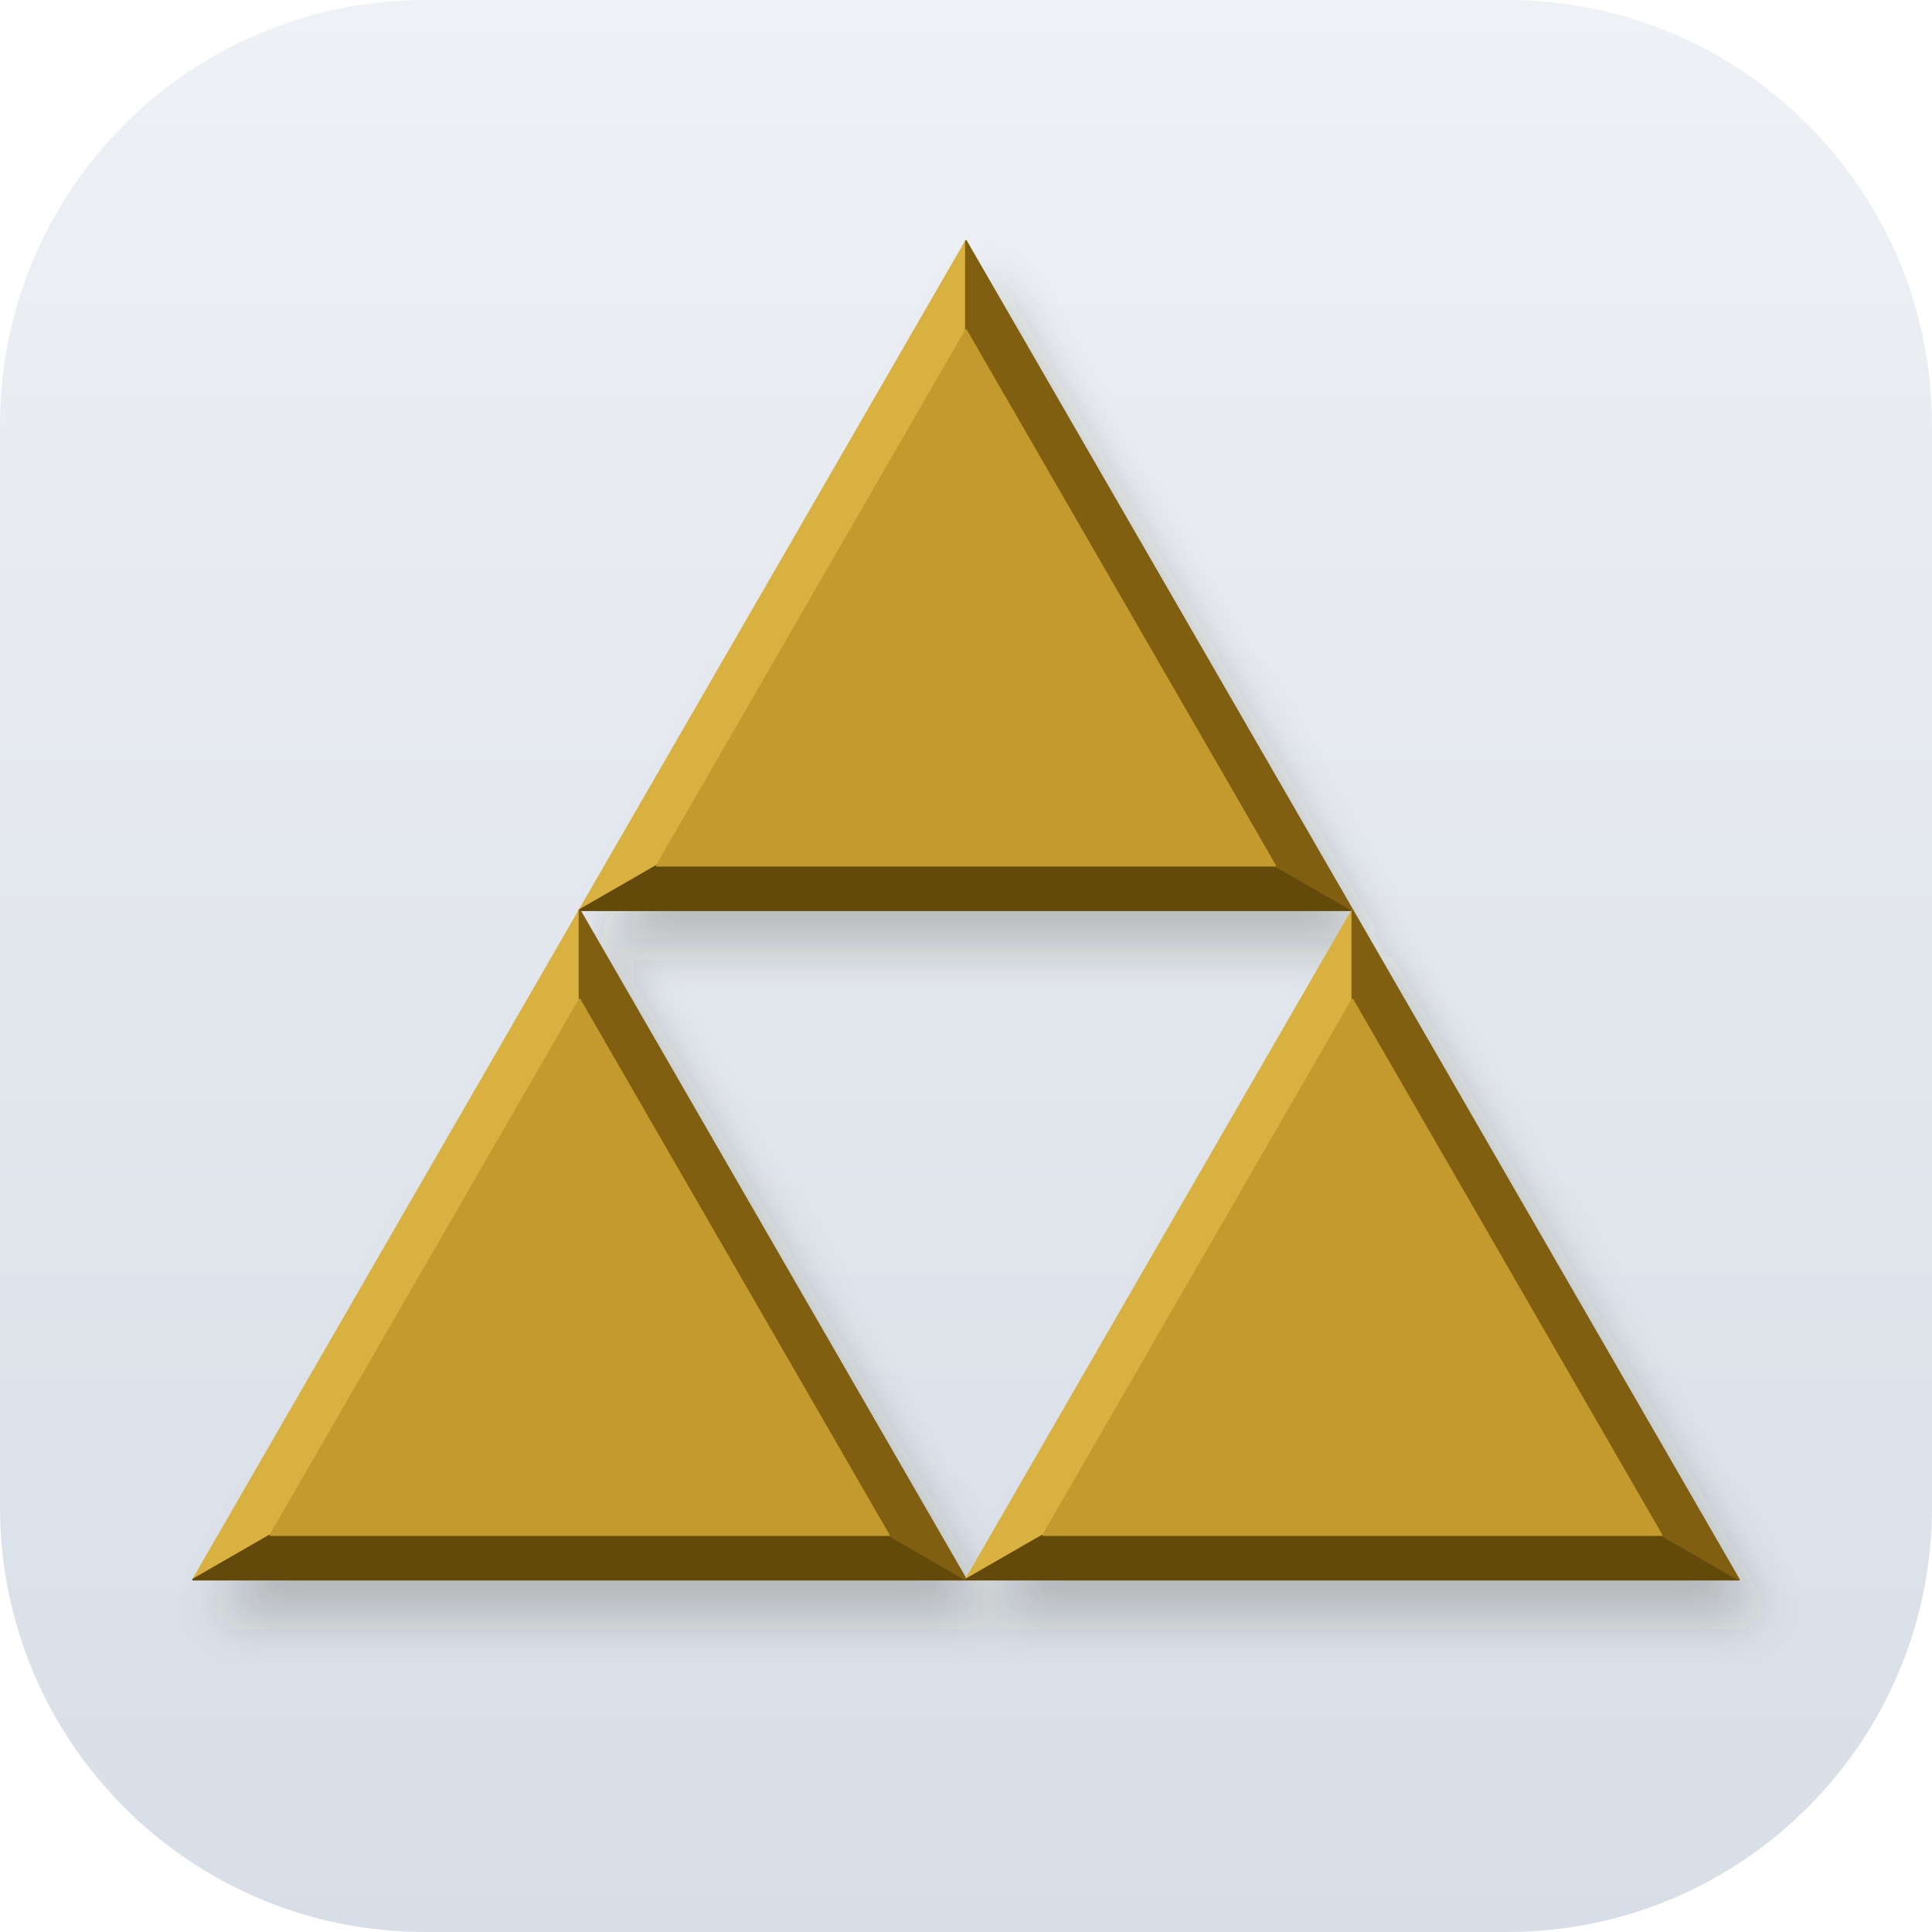
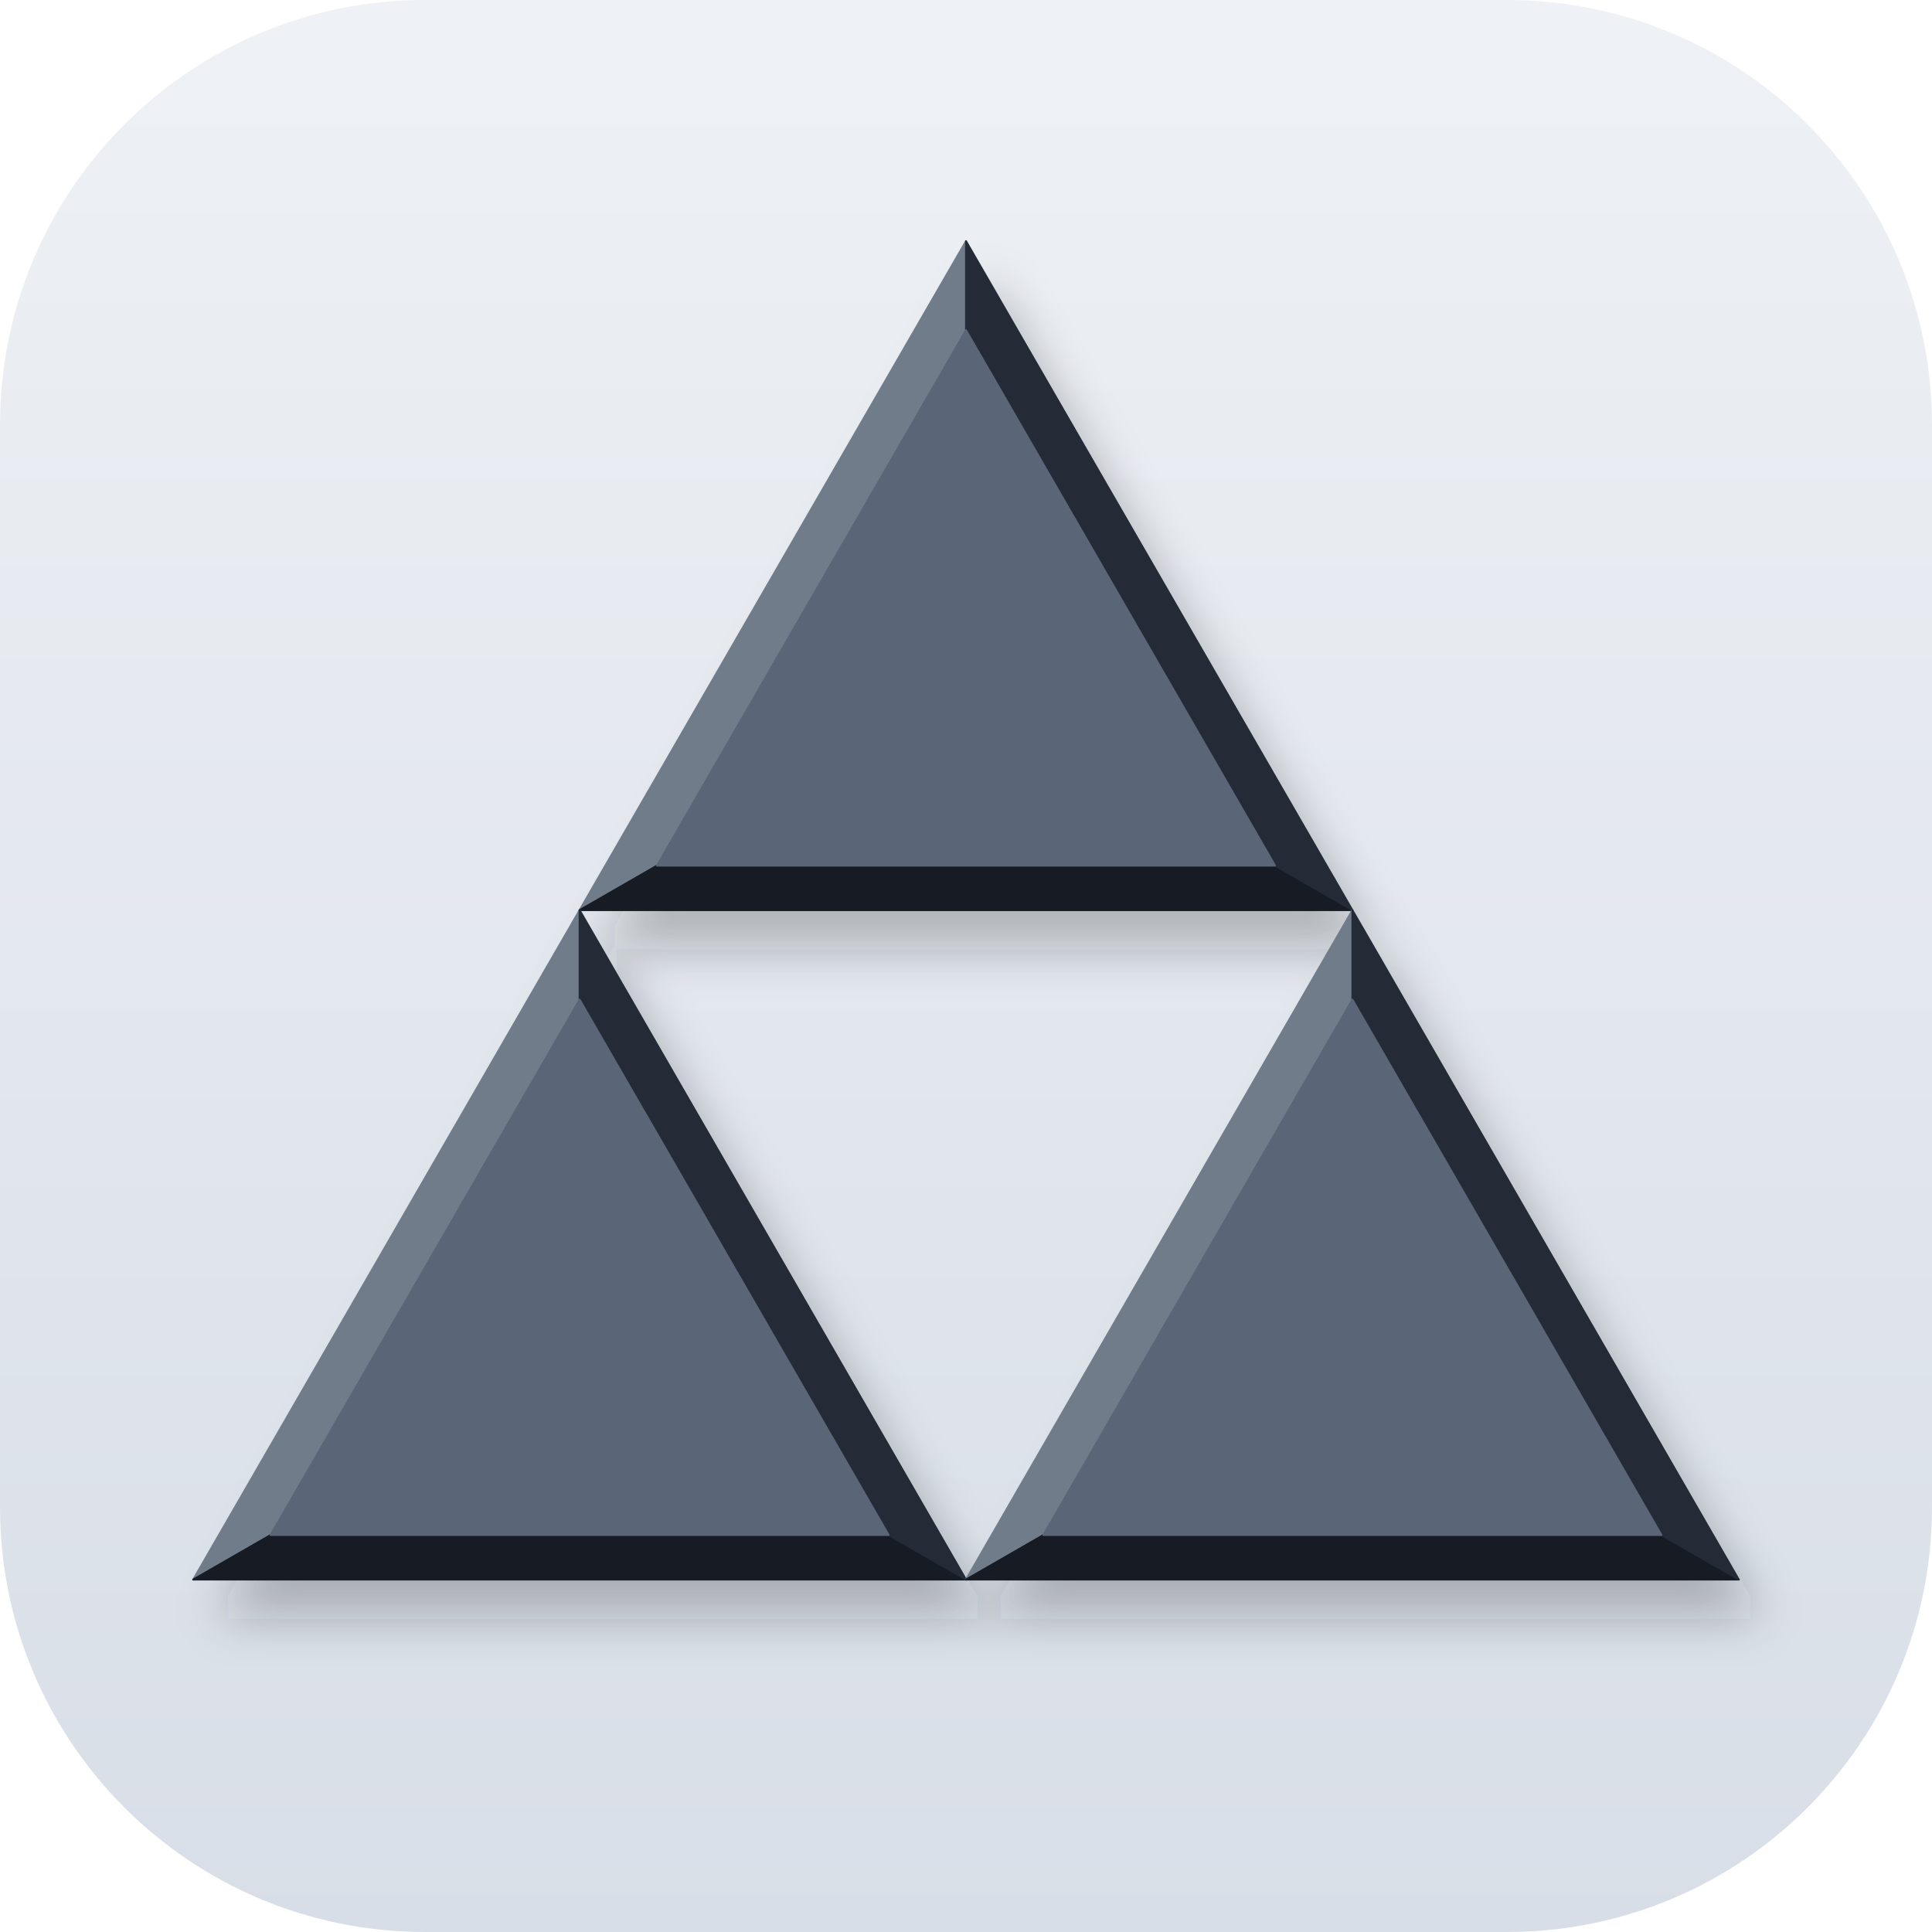
<svg xmlns="http://www.w3.org/2000/svg" viewBox="0 0 512 512" width="512" height="512">
  <defs>
    <linearGradient id="tt-light-tile" x1="0" y1="0" x2="0" y2="1">
      <stop offset="0" stop-color="#eef1f5" />
      <stop offset="1" stop-color="#d8dee7" />
    </linearGradient>
    <filter id="tt-light-soft" x="-20%" y="-20%" width="140%" height="140%">
      <feGaussianBlur stdDeviation="6.1" />
    </filter>
  </defs>
  <rect width="512" height="512" rx="112.6" fill="url(#tt-light-tile)" />
-   <g transform="translate(6.1 10.2)" fill="#3a3220" fill-opacity="0.24" filter="url(#tt-light-soft)">
+   <g transform="translate(6.1 10.2)" fill="#161b24" fill-opacity="0.26" filter="url(#tt-light-soft)">
    <path d="M256 63.9L153.6 241.2L358.4 241.2Z" />
    <path d="M153.6 241.2L51.2 418.6L256 418.6Z" />
    <path d="M358.4 241.2L256 418.6L460.8 418.6Z" />
  </g>
-   <path d="M256 63.9L153.6 241.2L174.1 229.4L256 87.5Z" fill="#d9b141" stroke="#d9b141" stroke-width="0.5" stroke-linejoin="round" />
-   <path d="M153.6 241.2L358.4 241.2L337.9 229.4L174.1 229.4Z" fill="#63490a" stroke="#63490a" stroke-width="0.5" stroke-linejoin="round" />
-   <path d="M358.4 241.2L256 63.9L256 87.5L337.9 229.4Z" fill="#806010" stroke="#806010" stroke-width="0.5" stroke-linejoin="round" />
-   <path d="M256 87.5L174.1 229.4L337.9 229.4Z" fill="#c49a2f" stroke="#c49a2f" stroke-width="0.5" stroke-linejoin="round" />
-   <path d="M153.6 241.2L51.2 418.6L71.7 406.8L153.6 264.9Z" fill="#d9b141" stroke="#d9b141" stroke-width="0.5" stroke-linejoin="round" />
-   <path d="M51.2 418.6L256 418.6L235.5 406.8L71.7 406.8Z" fill="#63490a" stroke="#63490a" stroke-width="0.5" stroke-linejoin="round" />
-   <path d="M256 418.6L153.6 241.2L153.6 264.9L235.5 406.8Z" fill="#806010" stroke="#806010" stroke-width="0.5" stroke-linejoin="round" />
-   <path d="M153.6 264.9L71.7 406.8L235.5 406.8Z" fill="#c49a2f" stroke="#c49a2f" stroke-width="0.5" stroke-linejoin="round" />
-   <path d="M358.4 241.2L256 418.6L276.5 406.8L358.4 264.9Z" fill="#d9b141" stroke="#d9b141" stroke-width="0.5" stroke-linejoin="round" />
-   <path d="M256 418.6L460.8 418.6L440.3 406.8L276.5 406.8Z" fill="#63490a" stroke="#63490a" stroke-width="0.5" stroke-linejoin="round" />
-   <path d="M460.8 418.6L358.4 241.2L358.4 264.9L440.3 406.8Z" fill="#806010" stroke="#806010" stroke-width="0.5" stroke-linejoin="round" />
-   <path d="M358.4 264.9L276.5 406.8L440.3 406.8Z" fill="#c49a2f" stroke="#c49a2f" stroke-width="0.5" stroke-linejoin="round" />
+   <path d="M256 63.9L153.6 241.2L174.1 229.4L256 87.5Z" fill="#707c8a" stroke="#707c8a" stroke-width="0.5" stroke-linejoin="round" />
+   <path d="M153.6 241.2L358.4 241.2L337.9 229.4L174.1 229.4Z" fill="#161b24" stroke="#161b24" stroke-width="0.5" stroke-linejoin="round" />
+   <path d="M358.4 241.2L256 63.9L256 87.5L337.9 229.4Z" fill="#242b37" stroke="#242b37" stroke-width="0.5" stroke-linejoin="round" />
+   <path d="M256 87.5L174.1 229.4L337.9 229.4Z" fill="#5a6677" stroke="#5a6677" stroke-width="0.5" stroke-linejoin="round" />
+   <path d="M153.6 241.2L51.2 418.6L71.7 406.8L153.6 264.9Z" fill="#707c8a" stroke="#707c8a" stroke-width="0.5" stroke-linejoin="round" />
+   <path d="M51.2 418.6L256 418.6L235.5 406.8L71.7 406.8Z" fill="#161b24" stroke="#161b24" stroke-width="0.5" stroke-linejoin="round" />
+   <path d="M256 418.6L153.6 241.2L153.6 264.9L235.5 406.8Z" fill="#242b37" stroke="#242b37" stroke-width="0.5" stroke-linejoin="round" />
+   <path d="M153.6 264.9L71.7 406.8L235.5 406.8Z" fill="#5a6677" stroke="#5a6677" stroke-width="0.5" stroke-linejoin="round" />
+   <path d="M358.4 241.2L256 418.6L276.5 406.8L358.4 264.9Z" fill="#707c8a" stroke="#707c8a" stroke-width="0.5" stroke-linejoin="round" />
+   <path d="M256 418.6L460.8 418.6L440.3 406.8L276.5 406.8Z" fill="#161b24" stroke="#161b24" stroke-width="0.5" stroke-linejoin="round" />
+   <path d="M460.8 418.6L358.4 241.2L358.4 264.9L440.3 406.8Z" fill="#242b37" stroke="#242b37" stroke-width="0.5" stroke-linejoin="round" />
+   <path d="M358.4 264.9L276.5 406.8L440.3 406.8Z" fill="#5a6677" stroke="#5a6677" stroke-width="0.5" stroke-linejoin="round" />
</svg>
